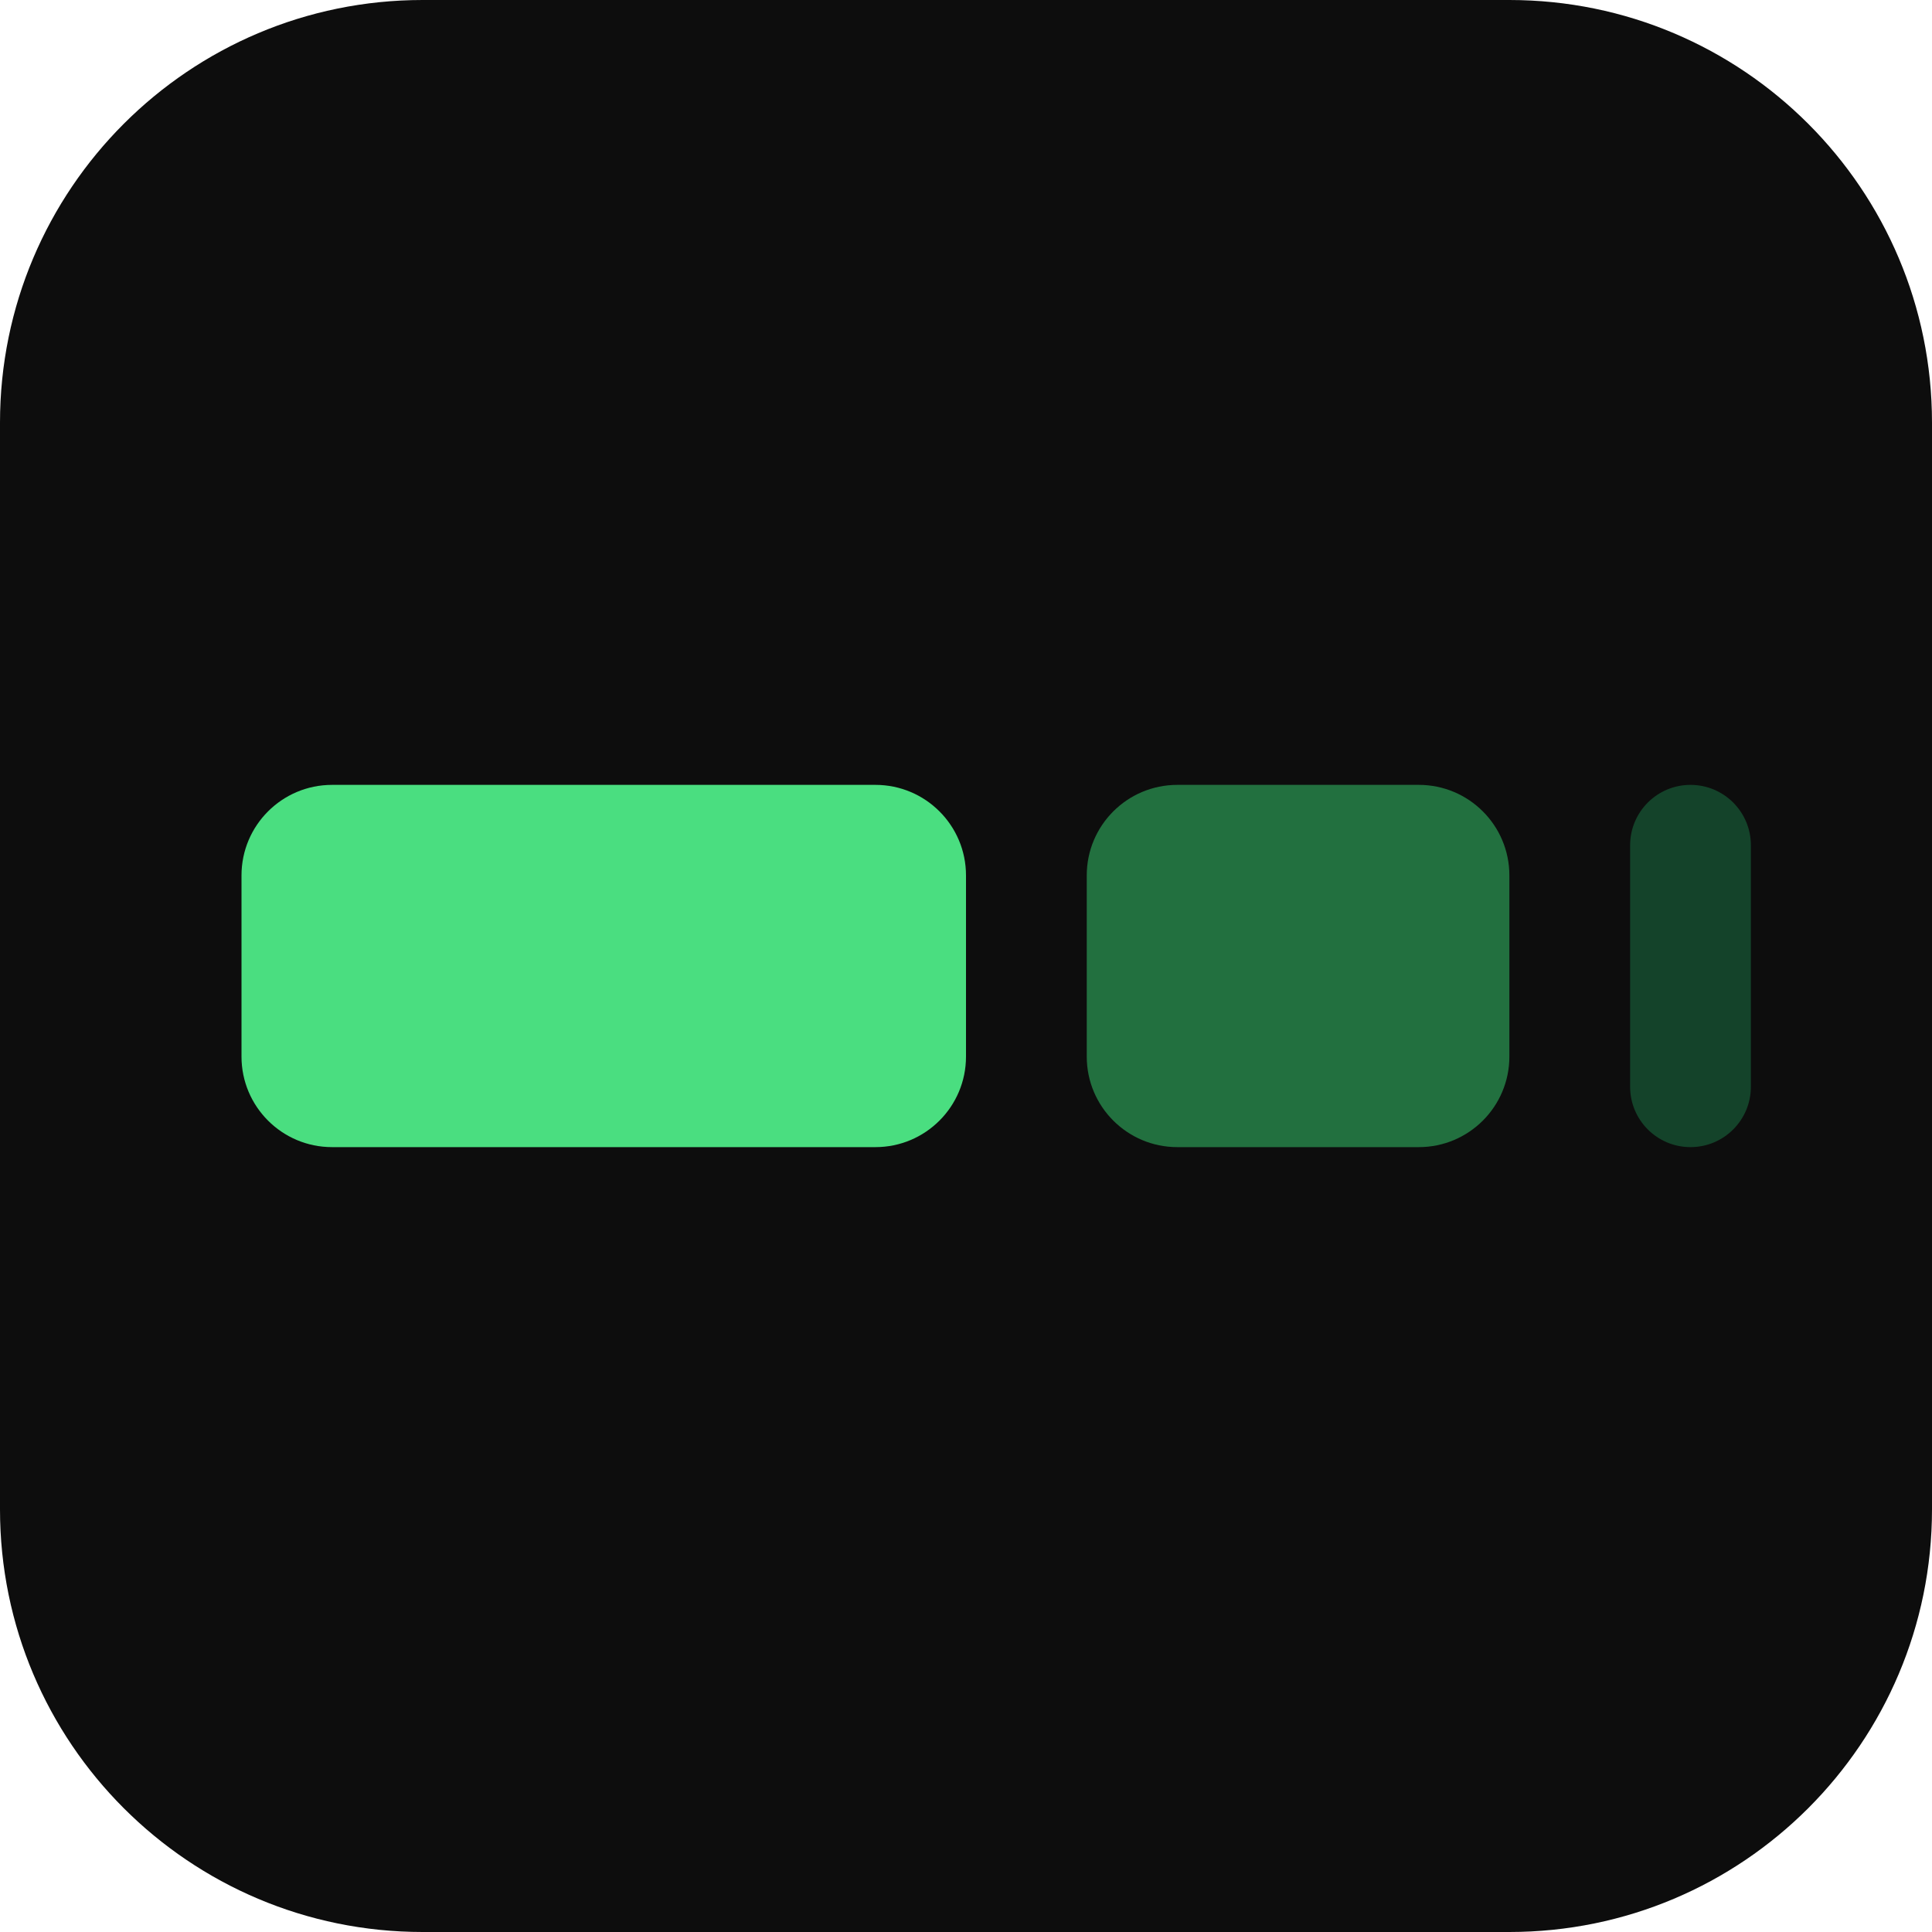
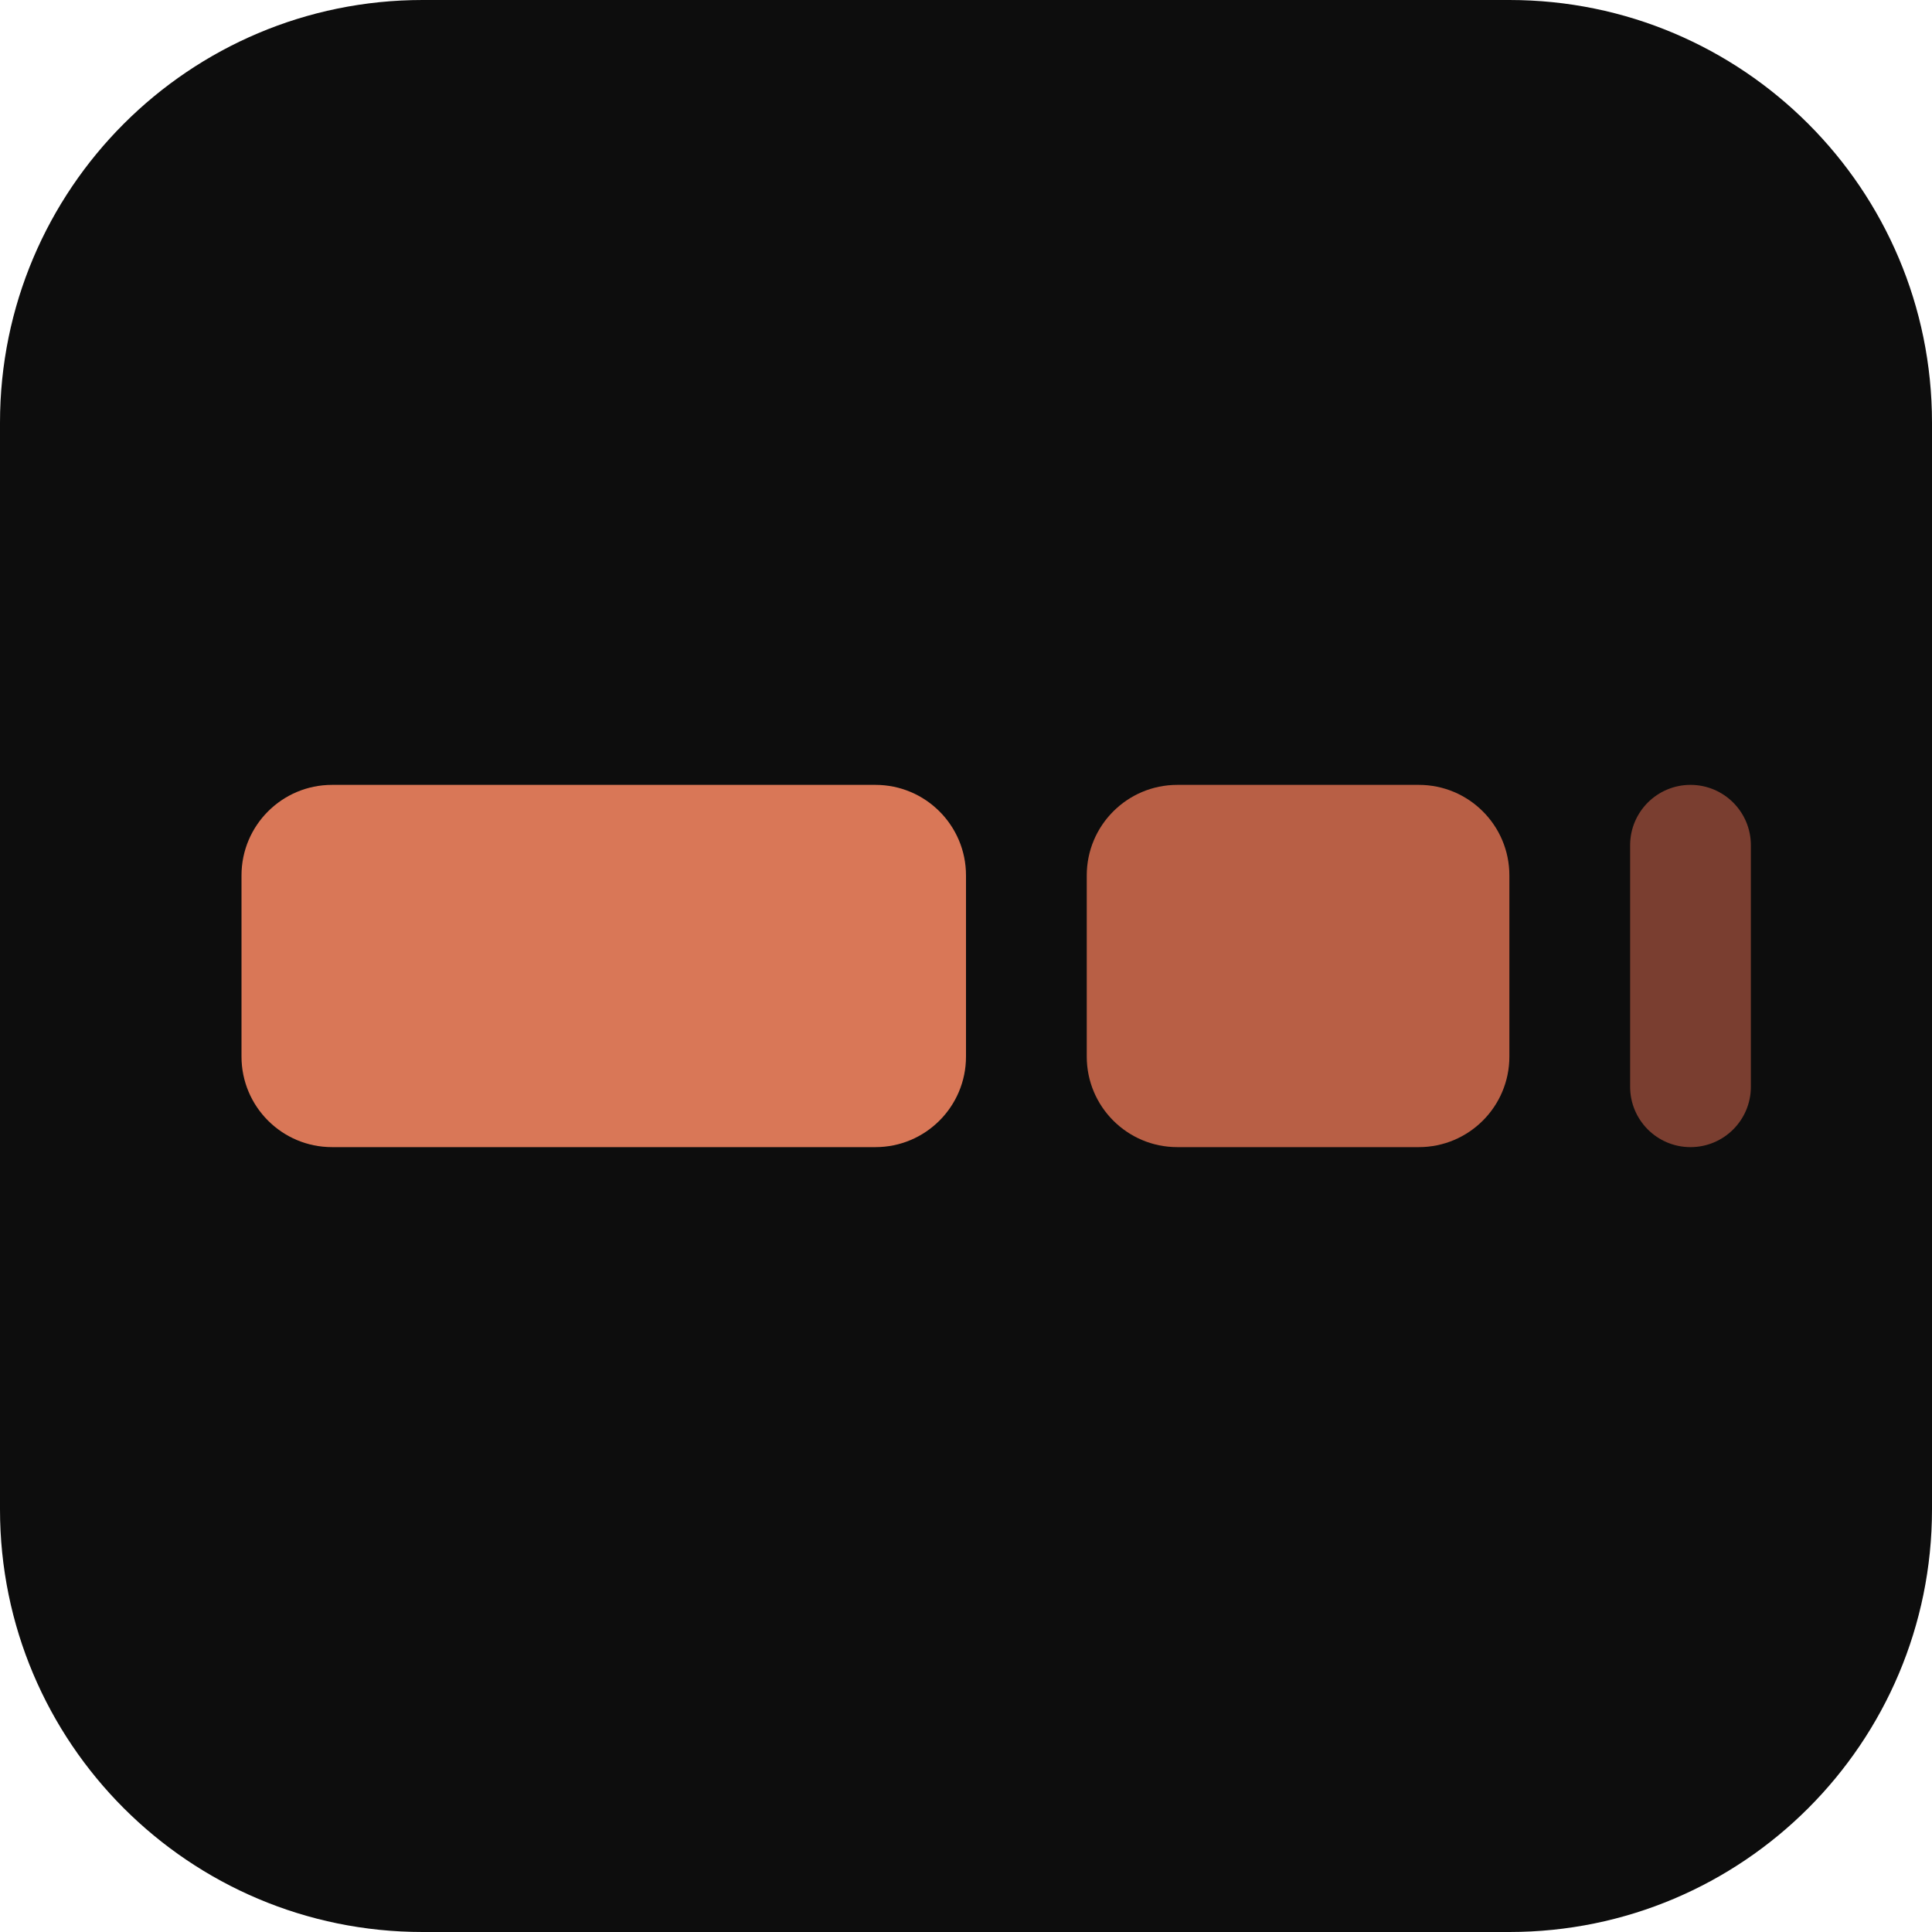
<svg xmlns="http://www.w3.org/2000/svg" viewBox="0 0 32 32">
  <rect width="32" height="32" rx="7" fill="#0d0d0d" />
-   <rect x="4" y="13" width="12" height="6" rx="1.5" fill="#4ade80" />
-   <rect x="18" y="13" width="7" height="6" rx="1.5" fill="#22703f" />
-   <rect x="27" y="13" width="2" height="6" rx="1" fill="#14432a" />
+   <rect x="4" y="13" width="12" height="6" rx="1.5" fill="#d97757" />
+   <rect x="18" y="13" width="7" height="6" rx="1.5" fill="#b85f45" />
+   <rect x="27" y="13" width="2" height="6" rx="1" fill="#7a3e30" />
</svg>
